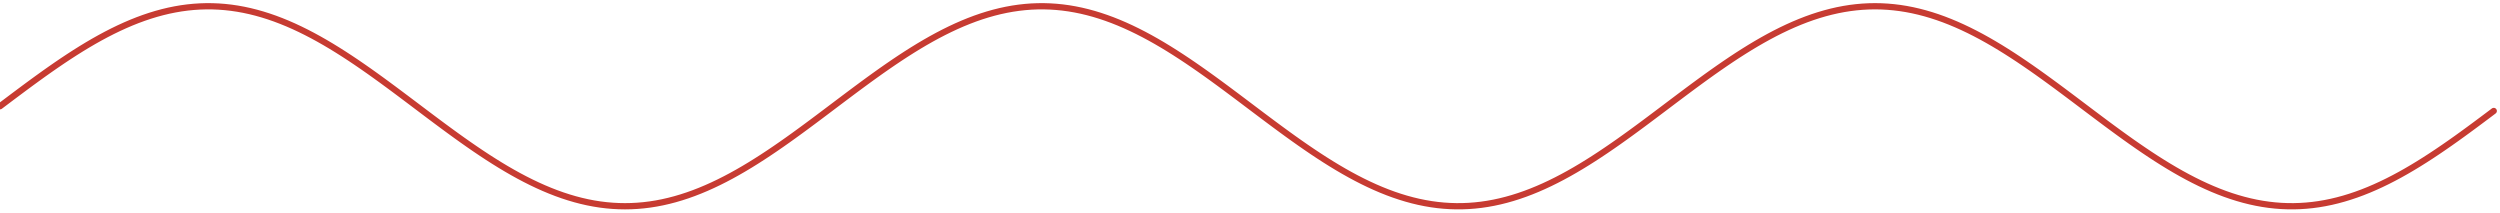
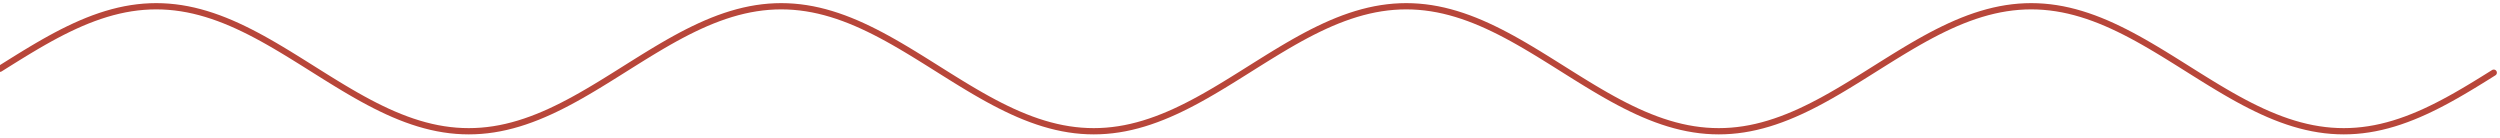
- <svg xmlns="http://www.w3.org/2000/svg" width="400" height="34" viewBox="0 0 400 34" fill="none">
-   <path d="M0 17L1 16.246L2 15.494L3 14.746L4 14.002L5 13.265L6 12.536L7 11.817L8 11.11L9 10.416L10 9.736L11 9.073L12 8.427L13 7.8L14 7.193L15 6.609L16 6.047L17 5.51L18 4.998L19 4.513L20 4.056L21 3.627L22 3.228L23 2.86L24 2.523L25 2.218L26 1.946L27 1.707L28 1.503L29 1.332L30 1.197L31 1.097L32 1.032L33 1.002L34 1.008L35 1.049L36 1.126L37 1.238L38 1.385L39 1.567L40 1.783L41 2.033L42 2.316L43 2.632L44 2.979L45 3.358L46 3.767L47 4.205L48 4.672L49 5.166L50 5.686L51 6.232L52 6.801L53 7.393L54 8.007L55 8.64L56 9.292L57 9.961L58 10.646L59 11.344L60 12.056L61 12.778L62 13.51L63 14.249L64 14.995L65 15.745L66 16.497L67 17.251L68 18.005L69 18.756L70 19.503L71 20.245L72 20.979L73 21.705L74 22.42L75 23.123L76 23.812L77 24.487L78 25.145L79 25.784L80 26.405L81 27.004L82 27.581L83 28.135L84 28.663L85 29.166L86 29.642L87 30.09L88 30.509L89 30.898L90 31.256L91 31.582L92 31.876L93 32.137L94 32.365L95 32.558L96 32.717L97 32.84L98 32.929L99 32.982L100 33L101 32.982L102 32.929L103 32.84L104 32.717L105 32.558L106 32.365L107 32.137L108 31.876L109 31.582L110 31.256L111 30.898L112 30.509L113 30.09L114 29.642L115 29.166L116 28.663L117 28.135L118 27.581L119 27.004L120 26.405L121 25.784L122 25.145L123 24.487L124 23.812L125 23.123L126 22.42L127 21.705L128 20.979L129 20.245L130 19.503L131 18.756L132 18.005L133 17.251L134 16.497L135 15.745L136 14.995L137 14.249L138 13.51L139 12.778L140 12.056L141 11.344L142 10.646L143 9.961L144 9.292L145 8.64L146 8.007L147 7.393L148 6.801L149 6.232L150 5.686L151 5.166L152 4.672L153 4.205L154 3.767L155 3.358L156 2.979L157 2.632L158 2.316L159 2.033L160 1.783L161 1.567L162 1.385L163 1.238L164 1.126L165 1.049L166 1.008L167 1.002L168 1.032L169 1.097L170 1.197L171 1.332L172 1.503L173 1.707L174 1.946L175 2.218L176 2.523L177 2.86L178 3.228L179 3.627L180 4.056L181 4.513L182 4.998L183 5.51L184 6.047L185 6.609L186 7.193L187 7.8L188 8.427L189 9.073L190 9.736L191 10.416L192 11.11L193 11.817L194 12.536L195 13.265L196 14.002L197 14.746L198 15.494L199 16.246L200 17L201 17.754L202 18.506L203 19.254L204 19.998L205 20.735L206 21.464L207 22.183L208 22.89L209 23.584L210 24.264L211 24.927L212 25.573L213 26.2L214 26.806L215 27.391L216 27.953L217 28.49L218 29.002L219 29.487L220 29.944L221 30.373L222 30.772L223 31.14L224 31.477L225 31.782L226 32.054L227 32.293L228 32.497L229 32.668L230 32.803L231 32.903L232 32.968L233 32.998L234 32.992L235 32.951L236 32.874L237 32.762L238 32.615L239 32.433L240 32.217L241 31.967L242 31.684L243 31.368L244 31.021L245 30.642L246 30.233L247 29.795L248 29.328L249 28.834L250 28.314L251 27.768L252 27.199L253 26.607L254 25.993L255 25.36L256 24.708L257 24.039L258 23.354L259 22.656L260 21.944L261 21.222L262 20.49L263 19.751L264 19.005L265 18.255L266 17.503L267 16.749L268 15.995L269 15.244L270 14.497L271 13.755L272 13.021L273 12.295L274 11.58L275 10.877L276 10.188L277 9.513L278 8.855L279 8.216L280 7.595L281 6.996L282 6.419L283 5.865L284 5.337L285 4.833L286 4.358L287 3.91L288 3.491L289 3.102L290 2.744L291 2.418L292 2.124L293 1.863L294 1.635L295 1.442L296 1.283L297 1.16L298 1.071L299 1.018L300 1L301 1.018L302 1.071L303 1.16L304 1.283L305 1.442L306 1.635L307 1.863L308 2.124L309 2.418L310 2.744L311 3.102L312 3.491L313 3.91L314 4.358L315 4.833L316 5.337L317 5.865L318 6.419L319 6.996L320 7.595L321 8.216L322 8.855L323 9.513L324 10.188L325 10.877L326 11.58L327 12.295L328 13.021L329 13.755L330 14.497L331 15.244L332 15.995L333 16.749L334 17.503L335 18.255L336 19.005L337 19.751L338 20.49L339 21.222L340 21.944L341 22.656L342 23.354L343 24.039L344 24.708L345 25.36L346 25.993L347 26.607L348 27.199L349 27.768L350 28.314L351 28.834L352 29.328L353 29.795L354 30.233L355 30.642L356 31.021L357 31.368L358 31.684L359 31.967L360 32.217L361 32.433L362 32.615L363 32.762L364 32.874L365 32.951L366 32.992L367 32.998L368 32.968L369 32.903L370 32.803L371 32.668L372 32.497L373 32.293L374 32.054L375 31.782L376 31.477L377 31.14L378 30.772L379 30.373L380 29.944L381 29.487L382 29.002L383 28.49L384 27.953L385 27.391L386 26.806L387 26.2L388 25.573L389 24.927L390 24.264L391 23.584L392 22.89L393 22.183L394 21.464L395 20.735L396 19.998L397 19.254L398 18.506L399 17.754" stroke="#C73B32" stroke-miterlimit="10" stroke-linecap="round" stroke-linejoin="round" />
+ <svg xmlns="http://www.w3.org/2000/svg" width="400" height="22" viewBox="0 0 400 22" fill="none">
+   <path d="M0 11L1 10.372L2 9.747L3 9.126L4 8.513L5 7.91L6 7.319L7 6.742L8 6.182L9 5.642L10 5.122L11 4.626L12 4.155L13 3.71L14 3.295L15 2.91L16 2.557L17 2.237L18 1.952L19 1.702L20 1.489L21 1.314L22 1.177L23 1.079L24 1.02L25 1L26 1.02L27 1.079L28 1.177L29 1.314L30 1.489L31 1.702L32 1.952L33 2.237L34 2.557L35 2.91L36 3.295L37 3.71L38 4.155L39 4.626L40 5.122L41 5.642L42 6.182L43 6.742L44 7.319L45 7.91L46 8.513L47 9.126L48 9.747L49 10.372L50 11L51 11.628L52 12.253L53 12.874L54 13.487L55 14.09L56 14.681L57 15.258L58 15.818L59 16.358L60 16.878L61 17.374L62 17.846L63 18.29L64 18.705L65 19.09L66 19.443L67 19.763L68 20.048L69 20.298L70 20.511L71 20.686L72 20.823L73 20.921L74 20.98L75 21L76 20.98L77 20.921L78 20.823L79 20.686L80 20.511L81 20.298L82 20.048L83 19.763L84 19.443L85 19.09L86 18.705L87 18.29L88 17.846L89 17.374L90 16.878L91 16.358L92 15.818L93 15.258L94 14.681L95 14.09L96 13.487L97 12.874L98 12.253L99 11.628L100 11L101 10.372L102 9.747L103 9.126L104 8.513L105 7.91L106 7.319L107 6.742L108 6.182L109 5.642L110 5.122L111 4.626L112 4.155L113 3.71L114 3.295L115 2.91L116 2.557L117 2.237L118 1.952L119 1.702L120 1.489L121 1.314L122 1.177L123 1.079L124 1.02L125 1L126 1.02L127 1.079L128 1.177L129 1.314L130 1.489L131 1.702L132 1.952L133 2.237L134 2.557L135 2.91L136 3.295L137 3.71L138 4.155L139 4.626L140 5.122L141 5.642L142 6.182L143 6.742L144 7.319L145 7.91L146 8.513L147 9.126L148 9.747L149 10.372L150 11L151 11.628L152 12.253L153 12.874L154 13.487L155 14.09L156 14.681L157 15.258L158 15.818L159 16.358L160 16.878L161 17.374L162 17.846L163 18.29L164 18.705L165 19.09L166 19.443L167 19.763L168 20.048L169 20.298L170 20.511L171 20.686L172 20.823L173 20.921L174 20.98L175 21L176 20.98L177 20.921L178 20.823L179 20.686L180 20.511L181 20.298L182 20.048L183 19.763L184 19.443L185 19.09L186 18.705L187 18.29L188 17.846L189 17.374L190 16.878L191 16.358L192 15.818L193 15.258L194 14.681L195 14.09L196 13.487L197 12.874L198 12.253L199 11.628L200 11L201 10.372L202 9.747L203 9.126L204 8.513L205 7.91L206 7.319L207 6.742L208 6.182L209 5.642L210 5.122L211 4.626L212 4.155L213 3.71L214 3.295L215 2.91L216 2.557L217 2.237L218 1.952L219 1.702L220 1.489L221 1.314L222 1.177L223 1.079L224 1.02L225 1L226 1.02L227 1.079L228 1.177L229 1.314L230 1.489L231 1.702L232 1.952L233 2.237L234 2.557L235 2.91L236 3.295L237 3.71L238 4.155L239 4.626L240 5.122L241 5.642L242 6.182L243 6.742L244 7.319L245 7.91L246 8.513L247 9.126L248 9.747L249 10.372L250 11L251 11.628L252 12.253L253 12.874L254 13.487L255 14.09L256 14.681L257 15.258L258 15.818L259 16.358L260 16.878L261 17.374L262 17.846L263 18.29L264 18.705L265 19.09L266 19.443L267 19.763L268 20.048L269 20.298L270 20.511L271 20.686L272 20.823L273 20.921L274 20.98L275 21L276 20.98L277 20.921L278 20.823L279 20.686L280 20.511L281 20.298L282 20.048L283 19.763L284 19.443L285 19.09L286 18.705L287 18.29L288 17.846L289 17.374L290 16.878L291 16.358L292 15.818L293 15.258L294 14.681L295 14.09L296 13.487L297 12.874L298 12.253L299 11.628L300 11L301 10.372L302 9.747L303 9.126L304 8.513L305 7.91L306 7.319L307 6.742L308 6.182L309 5.642L310 5.122L311 4.626L312 4.155L313 3.71L314 3.295L315 2.91L316 2.557L317 2.237L318 1.952L319 1.702L320 1.489L321 1.314L322 1.177L323 1.079L324 1.02L325 1L326 1.02L327 1.079L328 1.177L329 1.314L330 1.489L331 1.702L332 1.952L333 2.237L334 2.557L335 2.91L336 3.295L337 3.71L338 4.155L339 4.626L340 5.122L341 5.642L342 6.182L343 6.742L344 7.319L345 7.91L346 8.513L347 9.126L348 9.747L349 10.372L350 11L351 11.628L352 12.253L353 12.874L354 13.487L355 14.09L356 14.681L357 15.258L358 15.818L359 16.358L360 16.878L361 17.374L362 17.846L363 18.29L364 18.705L365 19.09L366 19.443L367 19.763L368 20.048L369 20.298L370 20.511L371 20.686L372 20.823L373 20.921L374 20.98L375 21L376 20.98L377 20.921L378 20.823L379 20.686L380 20.511L381 20.298L382 20.048L383 19.763L384 19.443L385 19.09L386 18.705L387 18.29L388 17.846L389 17.374L390 16.878L391 16.358L392 15.818L393 15.258L394 14.681L395 14.09L396 13.487L397 12.874L398 12.253L399 11.628" stroke="#B8463A" stroke-miterlimit="10" stroke-linecap="round" stroke-linejoin="round" />
</svg>
